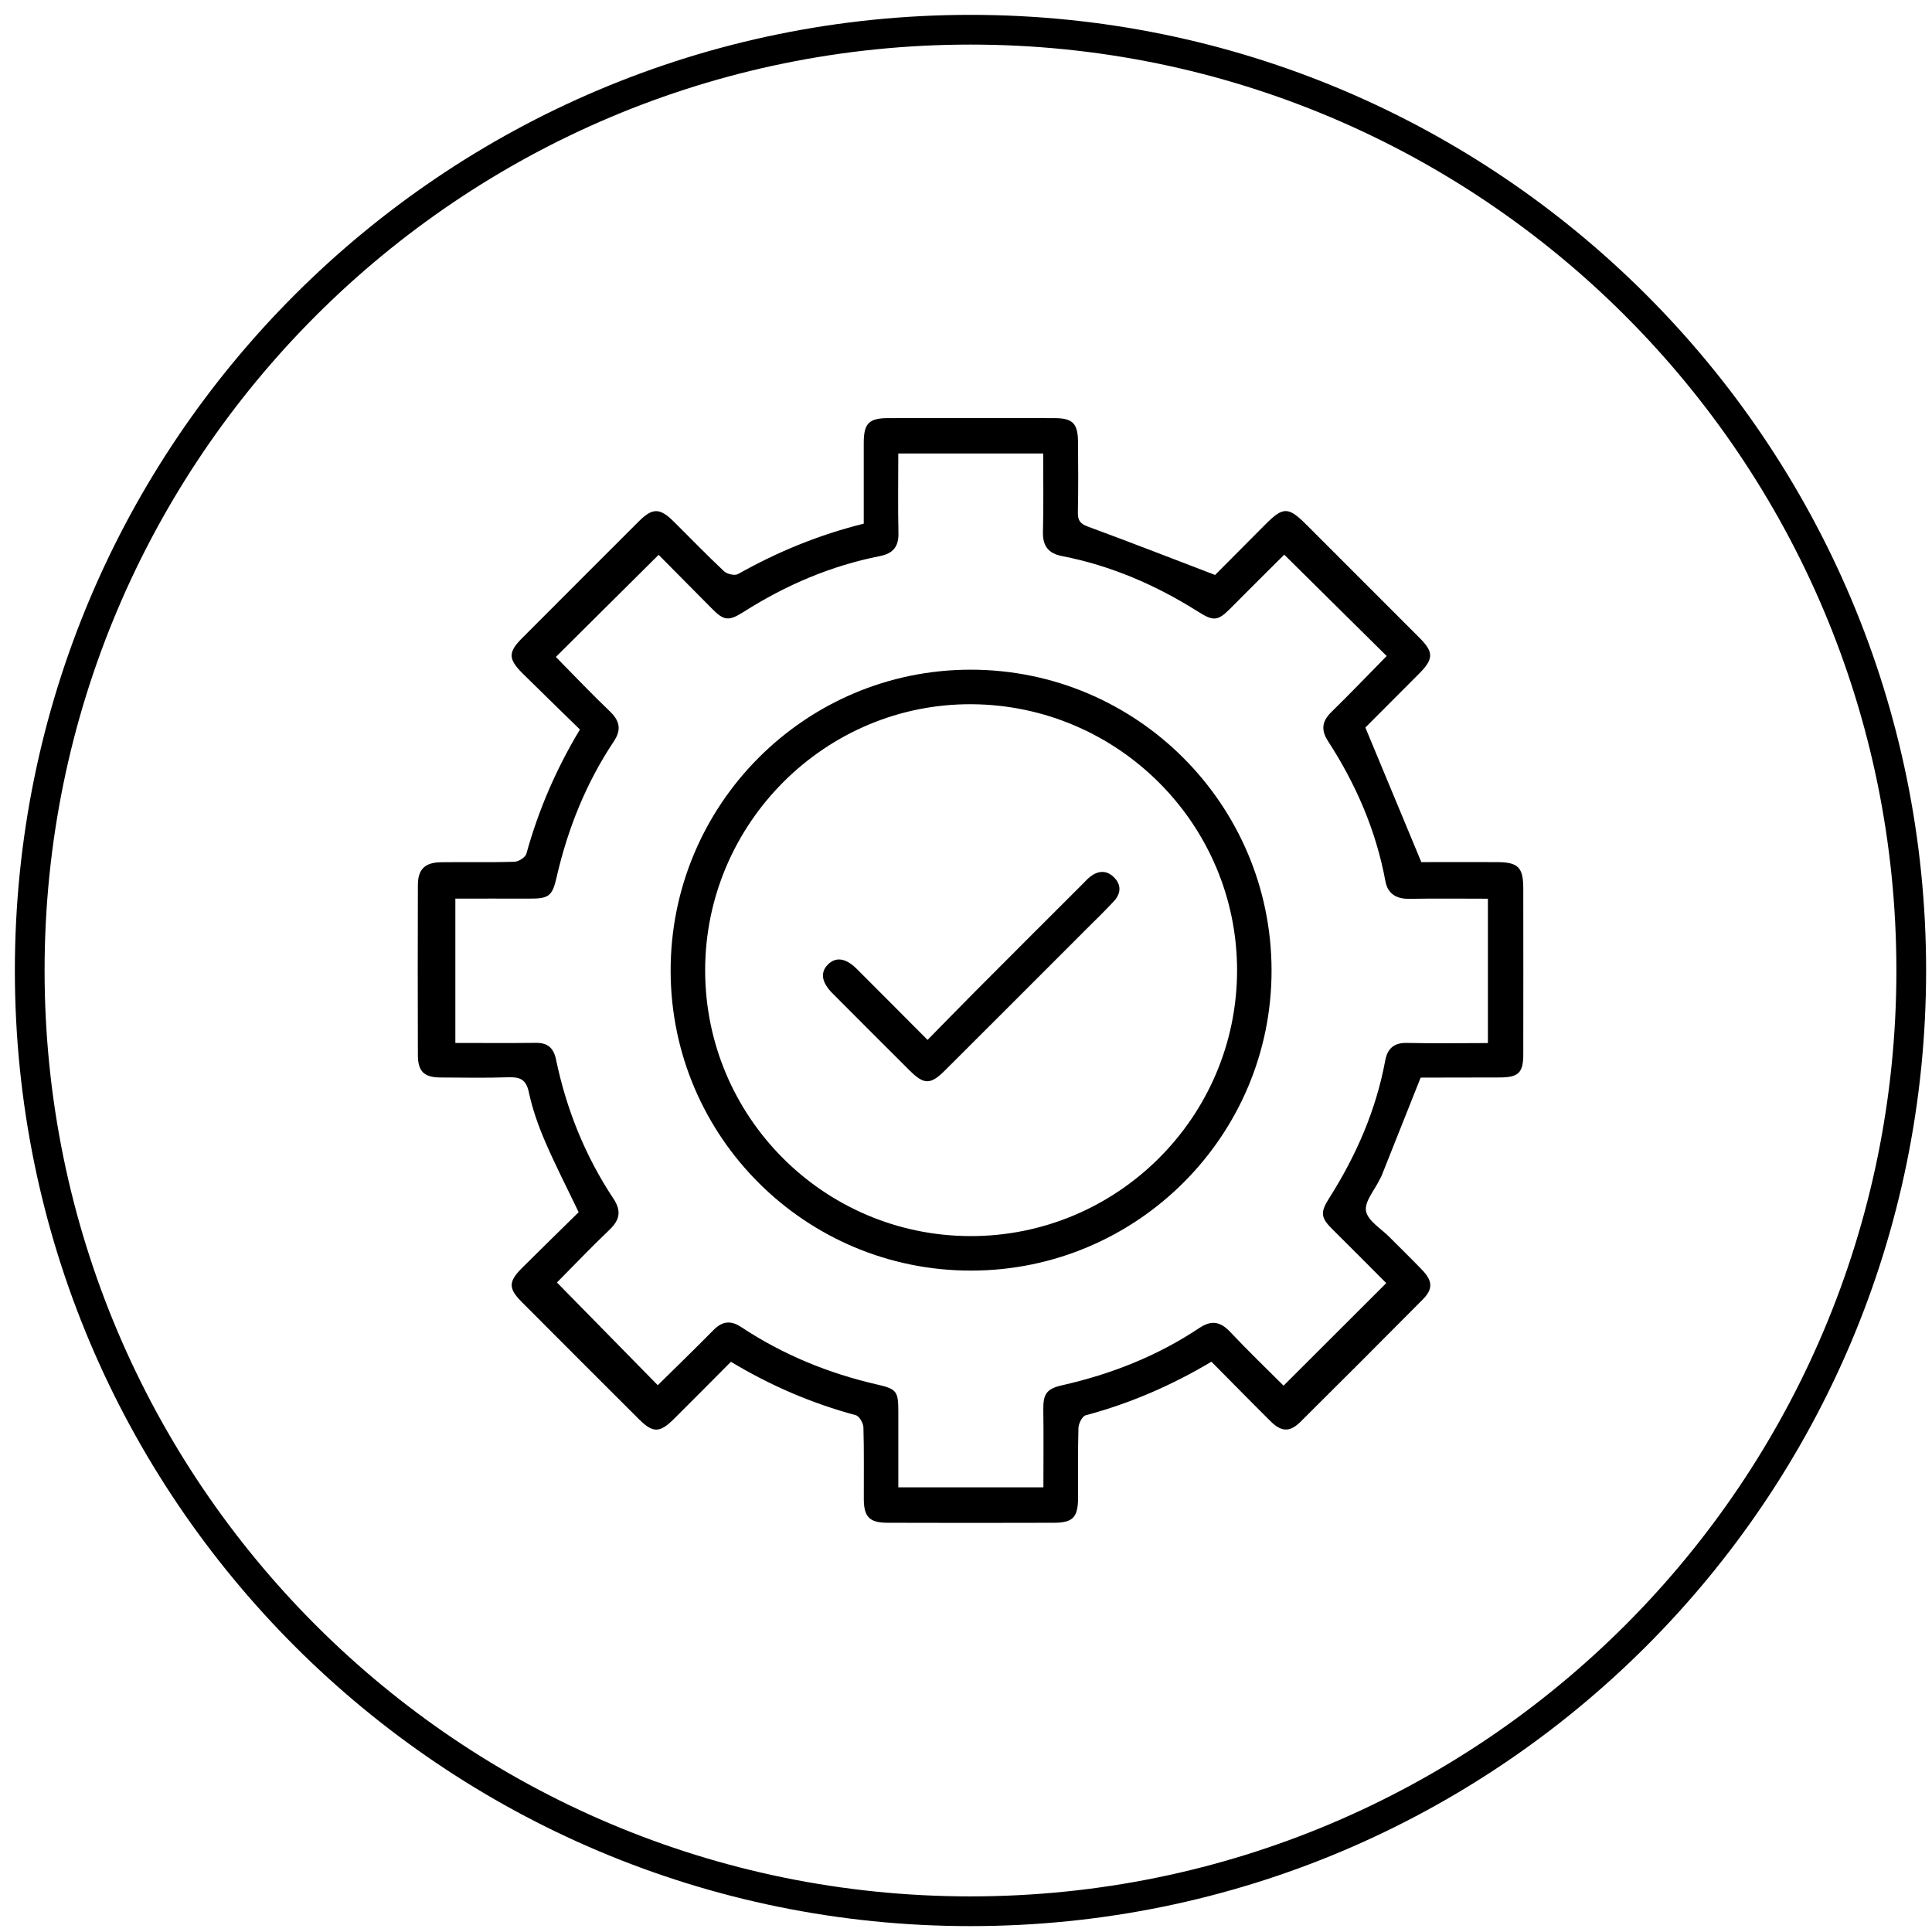
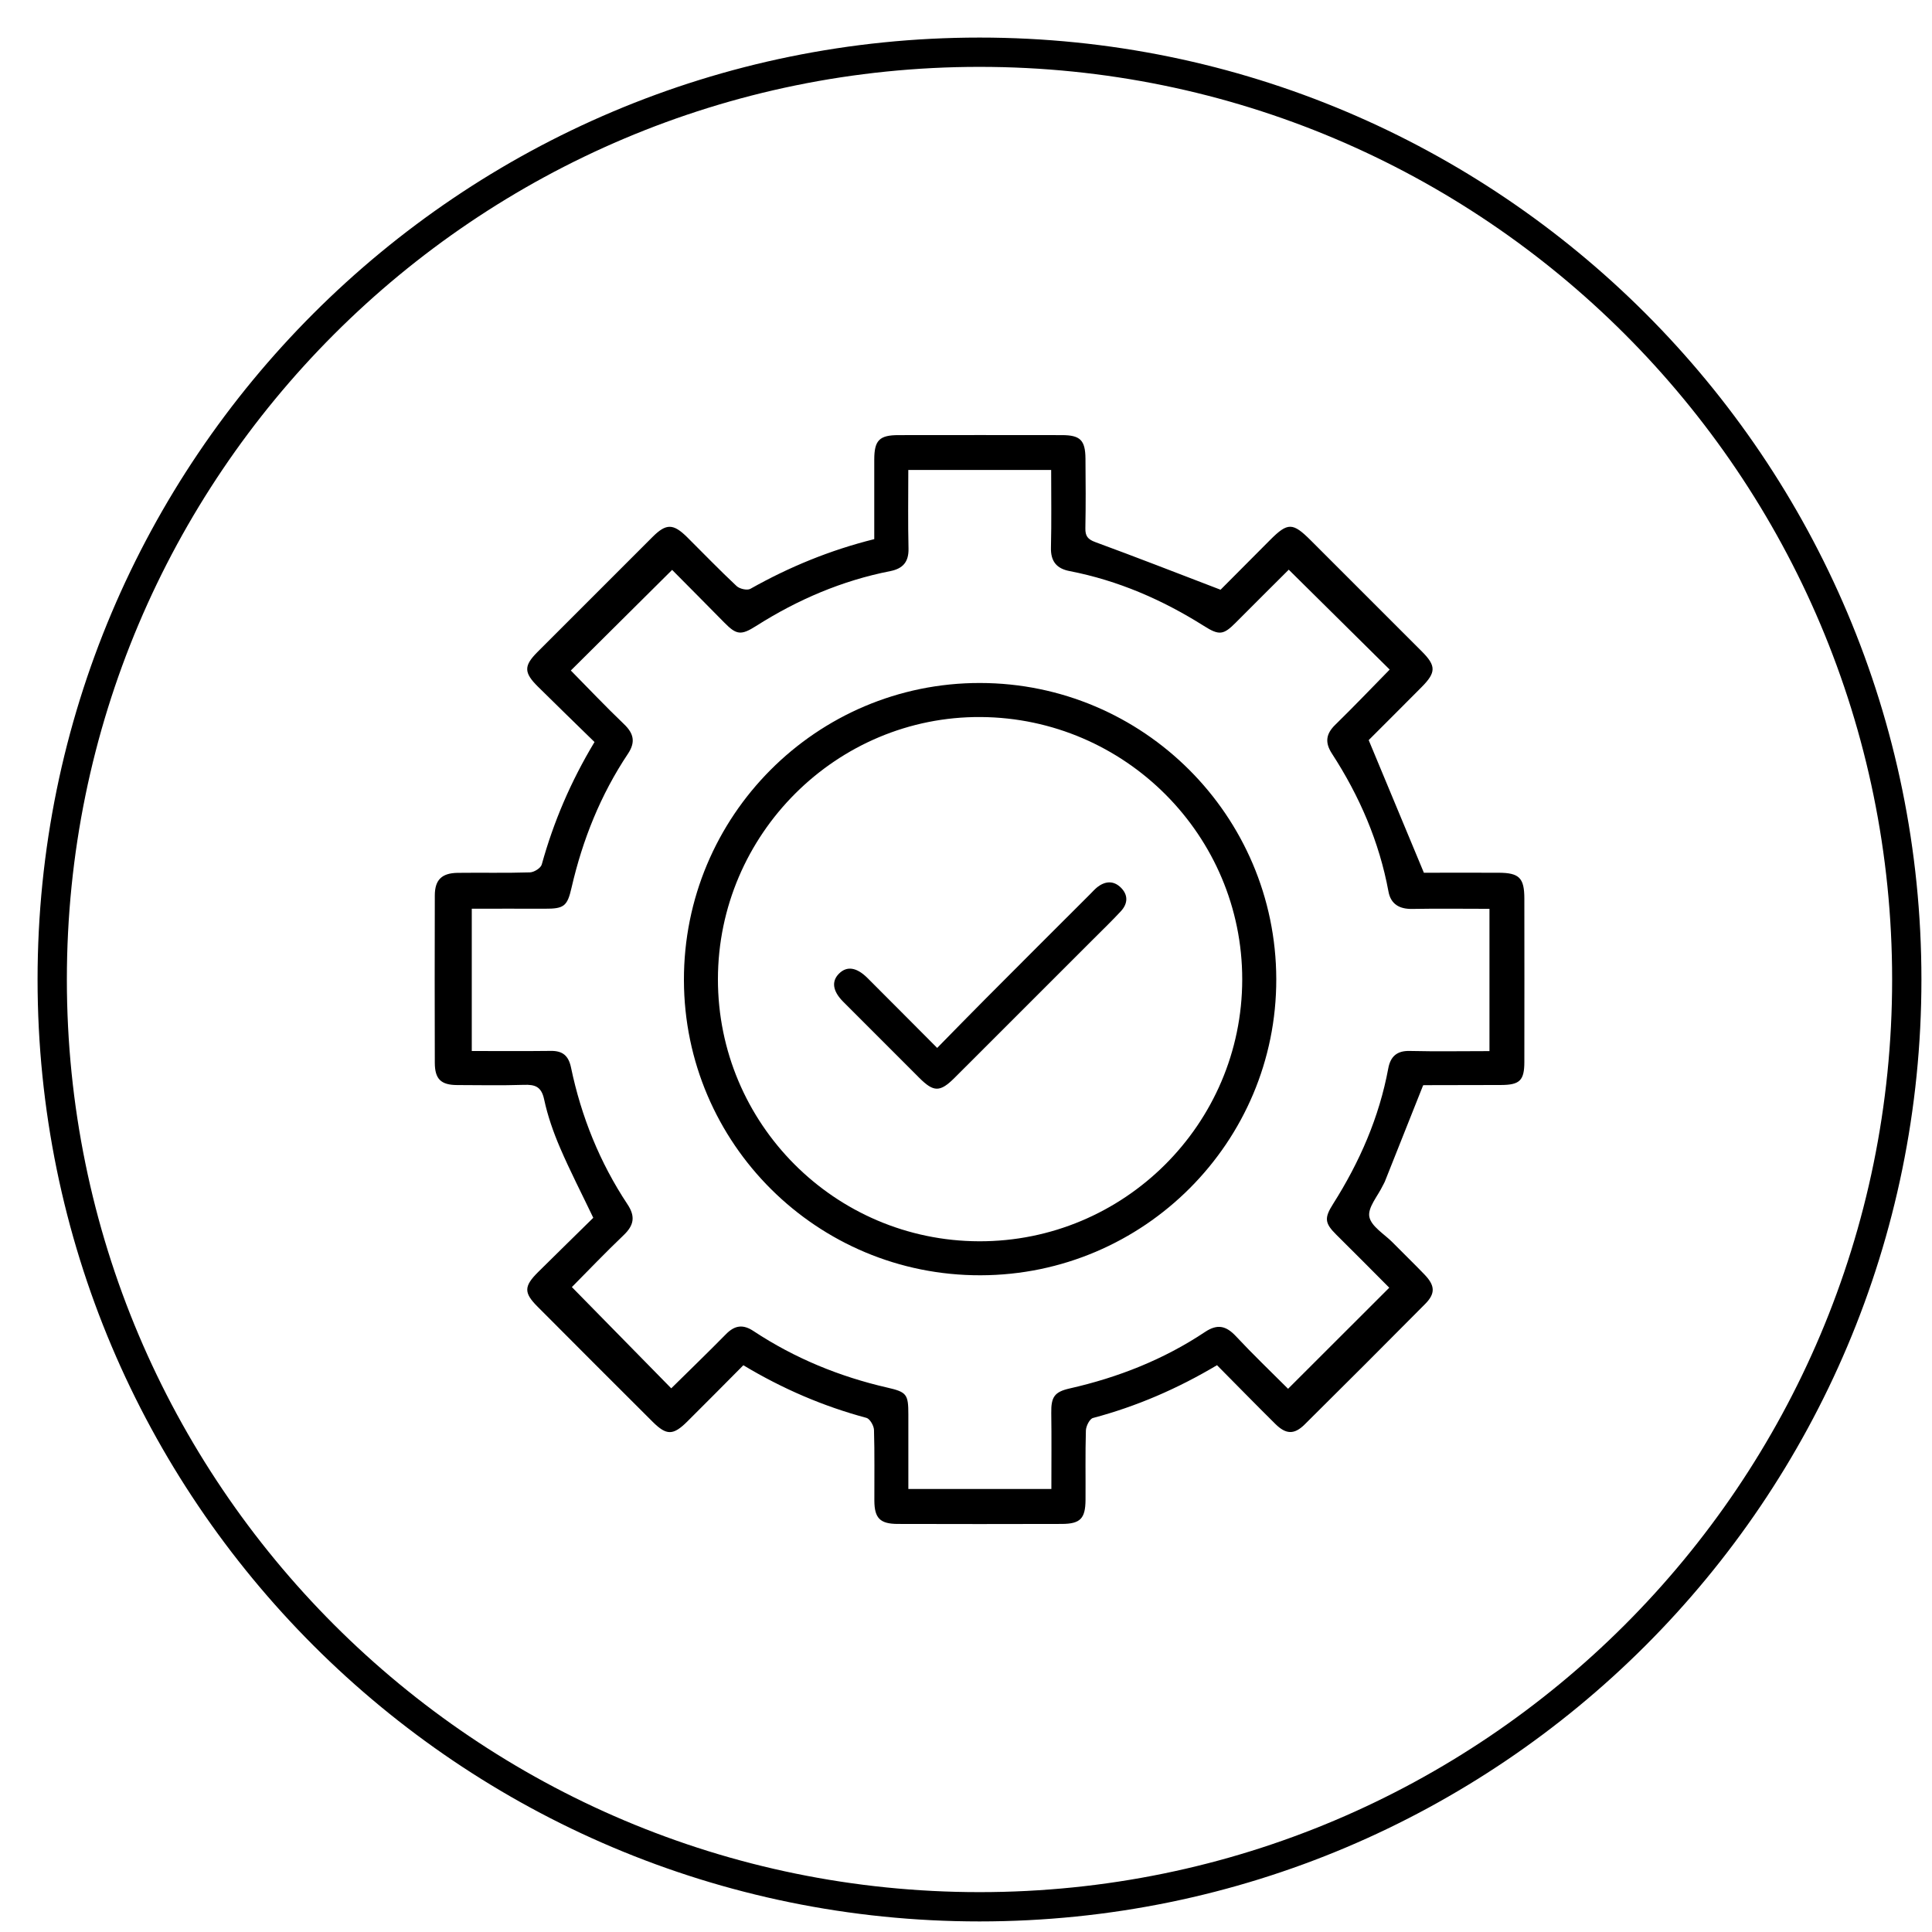
- <svg xmlns="http://www.w3.org/2000/svg" width="65" height="65" viewBox="0 0 65 65" fill="none">
-   <path d="M19.509 24.542C18.846 23.893 18.208 23.276 17.578 22.652C17.097 22.174 17.094 21.942 17.557 21.478C18.867 20.163 20.181 18.851 21.494 17.539C21.956 17.079 22.199 17.083 22.671 17.551C23.233 18.107 23.781 18.678 24.359 19.219C24.462 19.315 24.72 19.375 24.829 19.314C26.156 18.567 27.55 17.993 29.06 17.618C29.06 16.703 29.058 15.8 29.06 14.898C29.061 14.242 29.235 14.067 29.89 14.067C31.747 14.066 33.603 14.064 35.46 14.067C36.09 14.067 36.263 14.239 36.269 14.872C36.276 15.663 36.28 16.453 36.264 17.245C36.259 17.513 36.347 17.624 36.606 17.719C37.993 18.228 39.369 18.766 40.88 19.344C41.356 18.867 41.965 18.254 42.575 17.641C43.172 17.043 43.343 17.044 43.954 17.654C45.221 18.922 46.49 20.188 47.755 21.456C48.24 21.942 48.236 22.169 47.744 22.665C47.12 23.293 46.493 23.919 45.936 24.477C46.569 26 47.179 27.465 47.819 29.005C48.595 29.005 49.48 29.002 50.366 29.005C51.077 29.007 51.248 29.18 51.249 29.89C51.251 31.747 51.252 33.602 51.249 35.46C51.249 36.098 51.091 36.248 50.446 36.25C49.574 36.253 48.703 36.253 47.831 36.255C47.799 36.255 47.769 36.269 47.793 36.263C47.349 37.38 46.917 38.466 46.484 39.553C46.467 39.598 46.438 39.638 46.418 39.681C46.248 40.039 45.9 40.43 45.958 40.745C46.019 41.076 46.467 41.335 46.749 41.622C47.113 41.99 47.485 42.349 47.842 42.721C48.203 43.096 48.217 43.367 47.864 43.723C46.5 45.098 45.13 46.469 43.755 47.834C43.397 48.188 43.115 48.181 42.751 47.821C42.087 47.163 41.434 46.494 40.757 45.813C39.411 46.615 38.013 47.219 36.526 47.616C36.412 47.646 36.288 47.893 36.283 48.042C36.259 48.833 36.276 49.624 36.27 50.416C36.264 51.049 36.092 51.229 35.466 51.232C33.593 51.238 31.72 51.238 29.847 51.232C29.254 51.229 29.065 51.03 29.062 50.443C29.058 49.636 29.074 48.828 29.049 48.022C29.045 47.878 28.91 47.645 28.793 47.613C27.321 47.216 25.934 46.624 24.591 45.816C23.947 46.464 23.312 47.104 22.674 47.738C22.195 48.214 21.969 48.217 21.499 47.75C20.184 46.439 18.872 45.126 17.561 43.811C17.094 43.342 17.098 43.12 17.583 42.639C18.213 42.013 18.847 41.394 19.468 40.783C19.075 39.96 18.677 39.19 18.335 38.394C18.108 37.863 17.911 37.308 17.792 36.744C17.698 36.307 17.486 36.231 17.095 36.244C16.337 36.27 15.579 36.254 14.819 36.251C14.269 36.248 14.06 36.049 14.059 35.493C14.053 33.588 14.053 31.682 14.059 29.777C14.06 29.247 14.295 29.017 14.836 29.009C15.659 28.997 16.483 29.019 17.306 28.993C17.447 28.989 17.675 28.846 17.709 28.725C18.112 27.27 18.697 25.897 19.512 24.542H19.509ZM50.056 30.236C49.154 30.236 48.286 30.224 47.419 30.24C46.982 30.247 46.689 30.074 46.611 29.648C46.295 27.942 45.621 26.385 44.681 24.937C44.437 24.561 44.474 24.268 44.793 23.955C45.427 23.335 46.04 22.694 46.653 22.071C45.514 20.943 44.369 19.811 43.207 18.661C42.626 19.24 42.007 19.852 41.396 20.469C40.975 20.894 40.829 20.909 40.312 20.581C38.894 19.686 37.38 19.029 35.728 18.708C35.28 18.622 35.076 18.372 35.089 17.898C35.112 17.02 35.097 16.14 35.097 15.257H30.222C30.222 16.169 30.207 17.055 30.227 17.938C30.239 18.395 30.037 18.623 29.609 18.708C27.959 19.033 26.441 19.683 25.027 20.581C24.516 20.906 24.358 20.891 23.943 20.467C23.334 19.849 22.721 19.235 22.159 18.667C20.984 19.834 19.845 20.966 18.701 22.102C19.288 22.698 19.888 23.331 20.517 23.932C20.853 24.254 20.915 24.549 20.649 24.947C19.718 26.344 19.102 27.878 18.727 29.512C18.582 30.146 18.469 30.236 17.812 30.233C16.979 30.23 16.146 30.233 15.32 30.233V35.089C16.246 35.089 17.131 35.096 18.018 35.086C18.423 35.08 18.624 35.248 18.709 35.656C19.058 37.33 19.689 38.894 20.635 40.322C20.913 40.741 20.854 41.041 20.504 41.376C19.877 41.974 19.278 42.602 18.738 43.148C19.884 44.315 21.007 45.46 22.13 46.604C22.743 45.999 23.38 45.382 24.002 44.751C24.3 44.448 24.583 44.412 24.942 44.651C26.342 45.577 27.872 46.204 29.505 46.579C30.166 46.73 30.223 46.804 30.223 47.492C30.223 48.34 30.223 49.187 30.223 50.039H35.104C35.104 49.151 35.114 48.299 35.101 47.446C35.092 46.895 35.211 46.725 35.733 46.606C37.382 46.233 38.936 45.622 40.348 44.68C40.767 44.401 41.064 44.465 41.397 44.82C41.992 45.453 42.619 46.054 43.184 46.619C44.35 45.454 45.486 44.32 46.639 43.169C46.059 42.588 45.448 41.969 44.829 41.358C44.432 40.966 44.415 40.79 44.719 40.31C45.626 38.881 46.294 37.356 46.604 35.683C46.679 35.279 46.897 35.076 47.339 35.088C48.237 35.109 49.137 35.093 50.059 35.093V30.24L50.056 30.236Z" fill="black" />
-   <path d="M42.78 32.635C42.793 38.199 38.266 42.737 32.689 42.748C27.109 42.761 22.577 38.254 22.563 32.678C22.548 27.077 27.083 22.524 32.669 22.531C38.241 22.537 42.767 27.06 42.78 32.634V32.635ZM41.62 32.651C41.622 27.74 37.626 23.726 32.696 23.693C27.776 23.66 23.728 27.697 23.724 32.639C23.721 37.568 27.71 41.573 32.637 41.587C37.582 41.602 41.615 37.588 41.62 32.651Z" fill="black" />
-   <path d="M31.208 34.985C31.78 34.403 32.307 33.861 32.84 33.326C34.035 32.126 35.233 30.93 36.432 29.733C36.511 29.654 36.587 29.567 36.675 29.498C36.936 29.293 37.219 29.268 37.464 29.502C37.728 29.753 37.724 30.051 37.478 30.318C37.183 30.638 36.868 30.94 36.56 31.248C34.975 32.834 33.391 34.42 31.803 36.003C31.305 36.502 31.091 36.502 30.597 36.009C29.729 35.144 28.862 34.277 27.997 33.408C27.637 33.045 27.592 32.709 27.858 32.446C28.125 32.185 28.455 32.231 28.822 32.595C29.597 33.368 30.369 34.146 31.208 34.988V34.985Z" fill="black" />
-   <path d="M32.651 64.302C50.132 64.302 64.302 50.132 64.302 32.651C64.302 15.171 50.132 1 32.651 1C15.171 1 1 15.171 1 32.651C1 50.132 15.171 64.302 32.651 64.302Z" stroke="black" stroke-miterlimit="10" />
+ <svg xmlns="http://www.w3.org/2000/svg" width="37" height="37" viewBox="0 0 37 37" fill="none">
+   <path d="M11.385 14.21C11.013 13.846 10.655 13.5 10.302 13.15C10.031 12.882 10.03 12.752 10.289 12.491C11.025 11.753 11.762 11.017 12.499 10.281C12.758 10.023 12.894 10.025 13.159 10.287C13.474 10.6 13.782 10.92 14.106 11.223C14.164 11.278 14.308 11.311 14.37 11.277C15.114 10.858 15.896 10.536 16.743 10.325C16.743 9.812 16.743 9.305 16.743 8.799C16.744 8.431 16.842 8.333 17.209 8.333C18.251 8.332 19.293 8.331 20.334 8.333C20.688 8.333 20.785 8.429 20.788 8.784C20.792 9.228 20.795 9.672 20.786 10.116C20.783 10.266 20.832 10.329 20.977 10.382C21.756 10.668 22.527 10.969 23.375 11.294C23.642 11.026 23.985 10.682 24.327 10.338C24.662 10.003 24.757 10.004 25.1 10.346C25.811 11.057 26.523 11.767 27.233 12.479C27.505 12.752 27.503 12.879 27.227 13.157C26.877 13.51 26.525 13.861 26.212 14.174C26.567 15.028 26.91 15.85 27.269 16.714C27.704 16.714 28.201 16.712 28.698 16.714C29.096 16.715 29.193 16.813 29.193 17.211C29.194 18.253 29.195 19.294 29.193 20.336C29.193 20.694 29.104 20.778 28.743 20.779C28.253 20.781 27.765 20.781 27.275 20.782C27.258 20.782 27.241 20.79 27.254 20.786C27.005 21.413 26.762 22.022 26.52 22.632C26.51 22.657 26.494 22.68 26.483 22.704C26.387 22.905 26.192 23.124 26.224 23.301C26.259 23.487 26.51 23.632 26.669 23.793C26.872 23.999 27.081 24.201 27.282 24.41C27.484 24.62 27.492 24.772 27.294 24.972C26.529 25.744 25.76 26.513 24.988 27.278C24.788 27.477 24.629 27.473 24.425 27.271C24.052 26.902 23.686 26.527 23.307 26.145C22.551 26.595 21.767 26.934 20.932 27.156C20.868 27.173 20.799 27.311 20.796 27.395C20.783 27.839 20.792 28.283 20.789 28.727C20.786 29.082 20.689 29.183 20.338 29.185C19.287 29.188 18.236 29.188 17.185 29.185C16.853 29.183 16.747 29.072 16.745 28.742C16.743 28.289 16.752 27.836 16.738 27.384C16.735 27.303 16.659 27.172 16.594 27.154C15.768 26.932 14.99 26.599 14.236 26.146C13.875 26.51 13.519 26.869 13.161 27.225C12.892 27.492 12.765 27.493 12.501 27.231C11.763 26.496 11.027 25.759 10.292 25.021C10.03 24.758 10.032 24.634 10.304 24.363C10.658 24.012 11.014 23.665 11.362 23.322C11.141 22.86 10.918 22.428 10.726 21.982C10.598 21.684 10.489 21.373 10.421 21.056C10.369 20.811 10.25 20.768 10.031 20.776C9.605 20.79 9.18 20.781 8.753 20.78C8.445 20.778 8.328 20.666 8.327 20.354C8.324 19.286 8.324 18.216 8.327 17.148C8.328 16.85 8.46 16.721 8.763 16.716C9.225 16.71 9.687 16.722 10.149 16.707C10.228 16.705 10.356 16.625 10.375 16.557C10.601 15.741 10.929 14.97 11.386 14.21H11.385ZM28.524 17.405C28.018 17.405 27.531 17.398 27.044 17.407C26.799 17.411 26.635 17.314 26.591 17.075C26.414 16.118 26.035 15.244 25.508 14.432C25.371 14.221 25.392 14.056 25.571 13.881C25.927 13.533 26.271 13.173 26.614 12.823C25.975 12.191 25.333 11.556 24.681 10.91C24.355 11.236 24.008 11.579 23.665 11.925C23.429 12.163 23.347 12.171 23.057 11.988C22.261 11.486 21.412 11.117 20.485 10.937C20.233 10.889 20.119 10.748 20.127 10.482C20.139 9.99 20.131 9.496 20.131 9H17.395C17.395 9.512 17.387 10.009 17.399 10.505C17.405 10.761 17.292 10.889 17.052 10.937C16.126 11.119 15.274 11.484 14.481 11.988C14.194 12.17 14.105 12.162 13.872 11.924C13.531 11.577 13.187 11.232 12.872 10.914C12.212 11.569 11.573 12.204 10.932 12.841C11.261 13.175 11.598 13.531 11.95 13.868C12.139 14.048 12.174 14.214 12.025 14.437C11.502 15.221 11.157 16.082 10.946 16.999C10.865 17.355 10.802 17.405 10.433 17.403C9.965 17.401 9.498 17.403 9.035 17.403V20.128C9.554 20.128 10.051 20.132 10.548 20.126C10.776 20.123 10.888 20.217 10.936 20.446C11.132 21.385 11.486 22.263 12.017 23.064C12.173 23.299 12.14 23.467 11.943 23.655C11.591 23.991 11.255 24.343 10.952 24.649C11.595 25.304 12.225 25.947 12.855 26.588C13.199 26.249 13.557 25.903 13.905 25.549C14.073 25.379 14.232 25.358 14.433 25.493C15.219 26.012 16.077 26.364 16.993 26.574C17.364 26.659 17.396 26.701 17.396 27.087C17.396 27.562 17.396 28.038 17.396 28.516H20.135C20.135 28.018 20.14 27.54 20.133 27.061C20.128 26.752 20.195 26.656 20.487 26.59C21.413 26.38 22.285 26.037 23.077 25.509C23.312 25.352 23.479 25.388 23.666 25.587C23.999 25.943 24.351 26.28 24.668 26.597C25.323 25.943 25.96 25.307 26.606 24.661C26.281 24.335 25.938 23.988 25.591 23.645C25.369 23.425 25.359 23.326 25.53 23.057C26.038 22.255 26.413 21.399 26.587 20.461C26.629 20.235 26.751 20.12 27 20.127C27.503 20.139 28.008 20.13 28.525 20.13V17.407L28.524 17.405Z" fill="black" />
+   <path d="M24.442 18.749C24.449 21.871 21.909 24.417 18.779 24.423C15.649 24.431 13.106 21.902 13.098 18.774C13.09 15.631 15.634 13.076 18.768 13.08C21.895 13.083 24.434 15.621 24.442 18.748V18.749ZM23.79 18.758C23.792 16.003 21.549 13.751 18.784 13.732C16.023 13.713 13.752 15.979 13.749 18.752C13.748 21.517 15.986 23.764 18.75 23.772C21.525 23.78 23.788 21.528 23.79 18.758Z" fill="black" />
+   <path d="M17.949 20.068C18.27 19.742 18.565 19.437 18.865 19.137C19.535 18.464 20.207 17.793 20.88 17.121C20.924 17.077 20.967 17.028 21.016 16.989C21.163 16.875 21.321 16.861 21.459 16.992C21.607 17.133 21.605 17.3 21.467 17.45C21.301 17.629 21.125 17.799 20.952 17.972C20.063 18.861 19.174 19.751 18.283 20.64C18.003 20.919 17.883 20.919 17.606 20.643C17.119 20.157 16.633 19.671 16.147 19.183C15.945 18.98 15.92 18.791 16.07 18.644C16.219 18.497 16.404 18.523 16.61 18.727C17.045 19.161 17.478 19.598 17.949 20.07V20.068Z" fill="black" />
+   <path d="M18.759 36.517C28.566 36.517 36.517 28.566 36.517 18.759C36.517 8.951 28.566 1 18.759 1C8.951 1 1 8.951 1 18.759C1 28.566 8.951 36.517 18.759 36.517Z" stroke="black" stroke-width="0.561" stroke-miterlimit="10" />
</svg>
